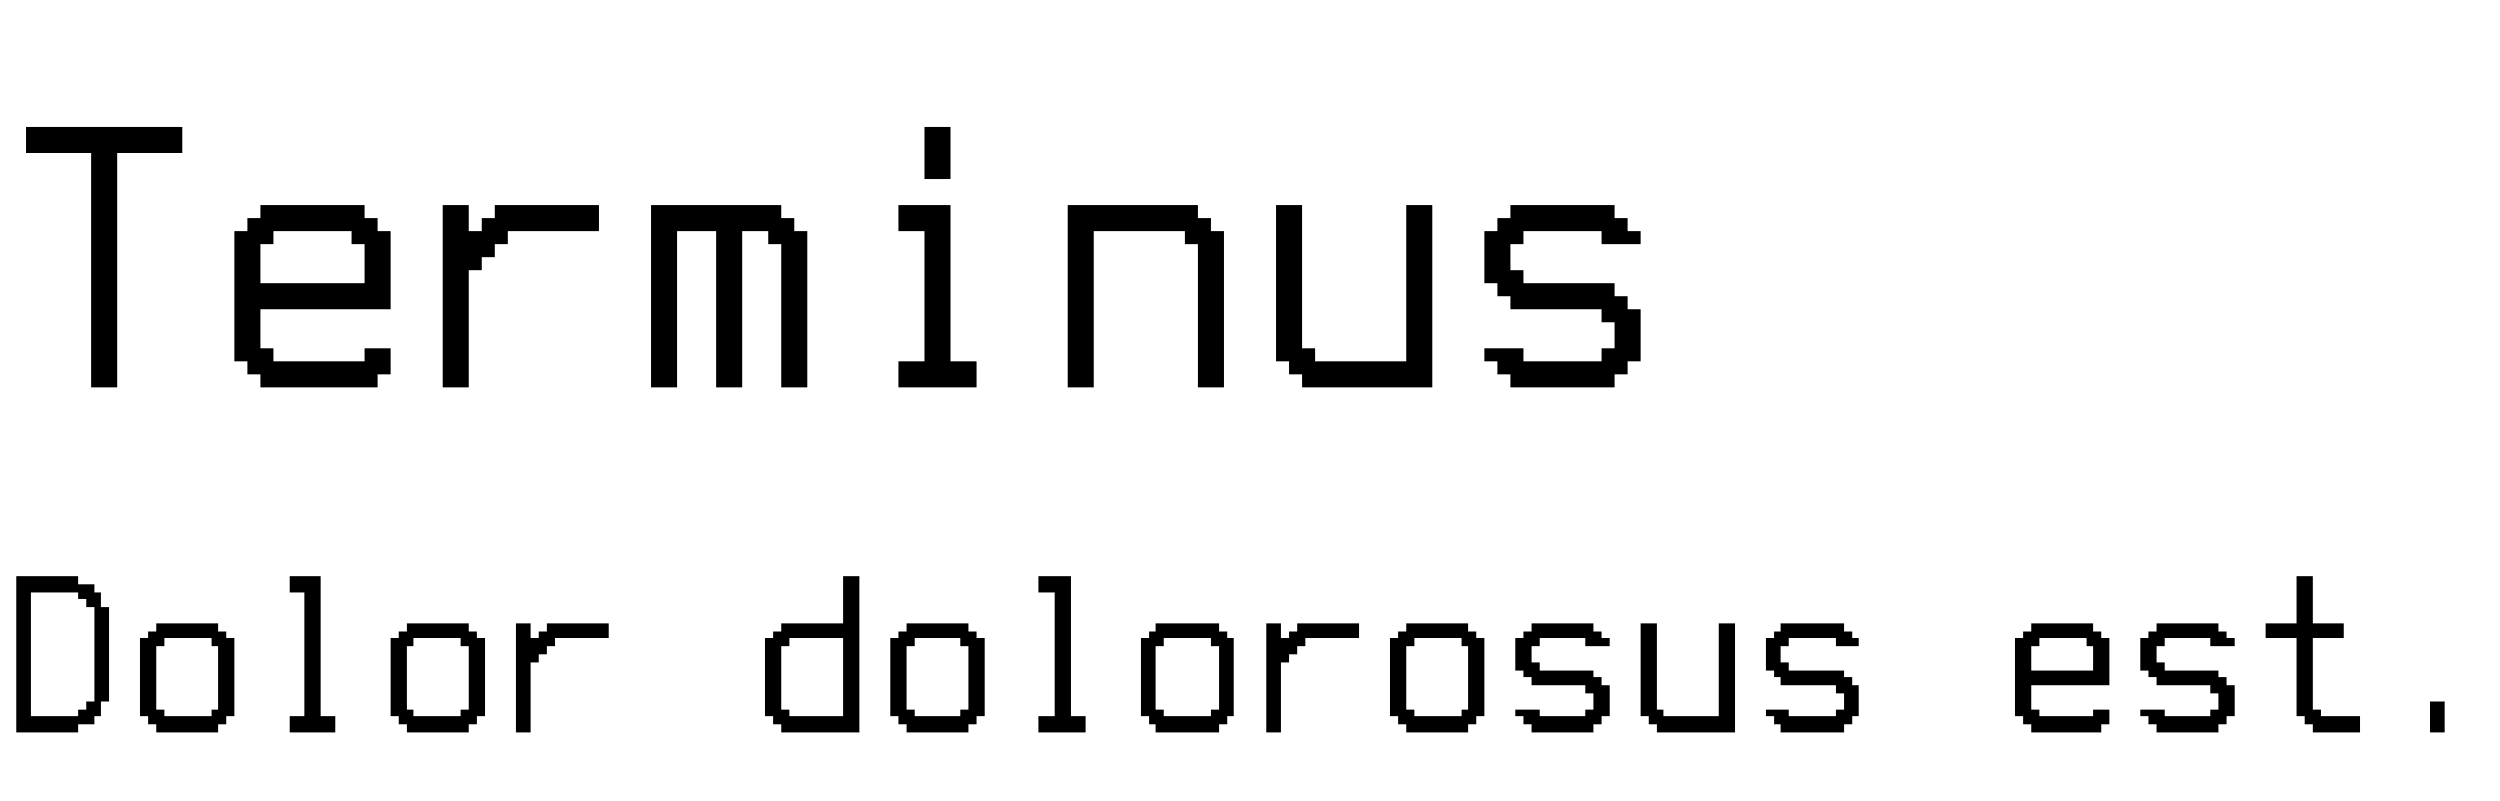
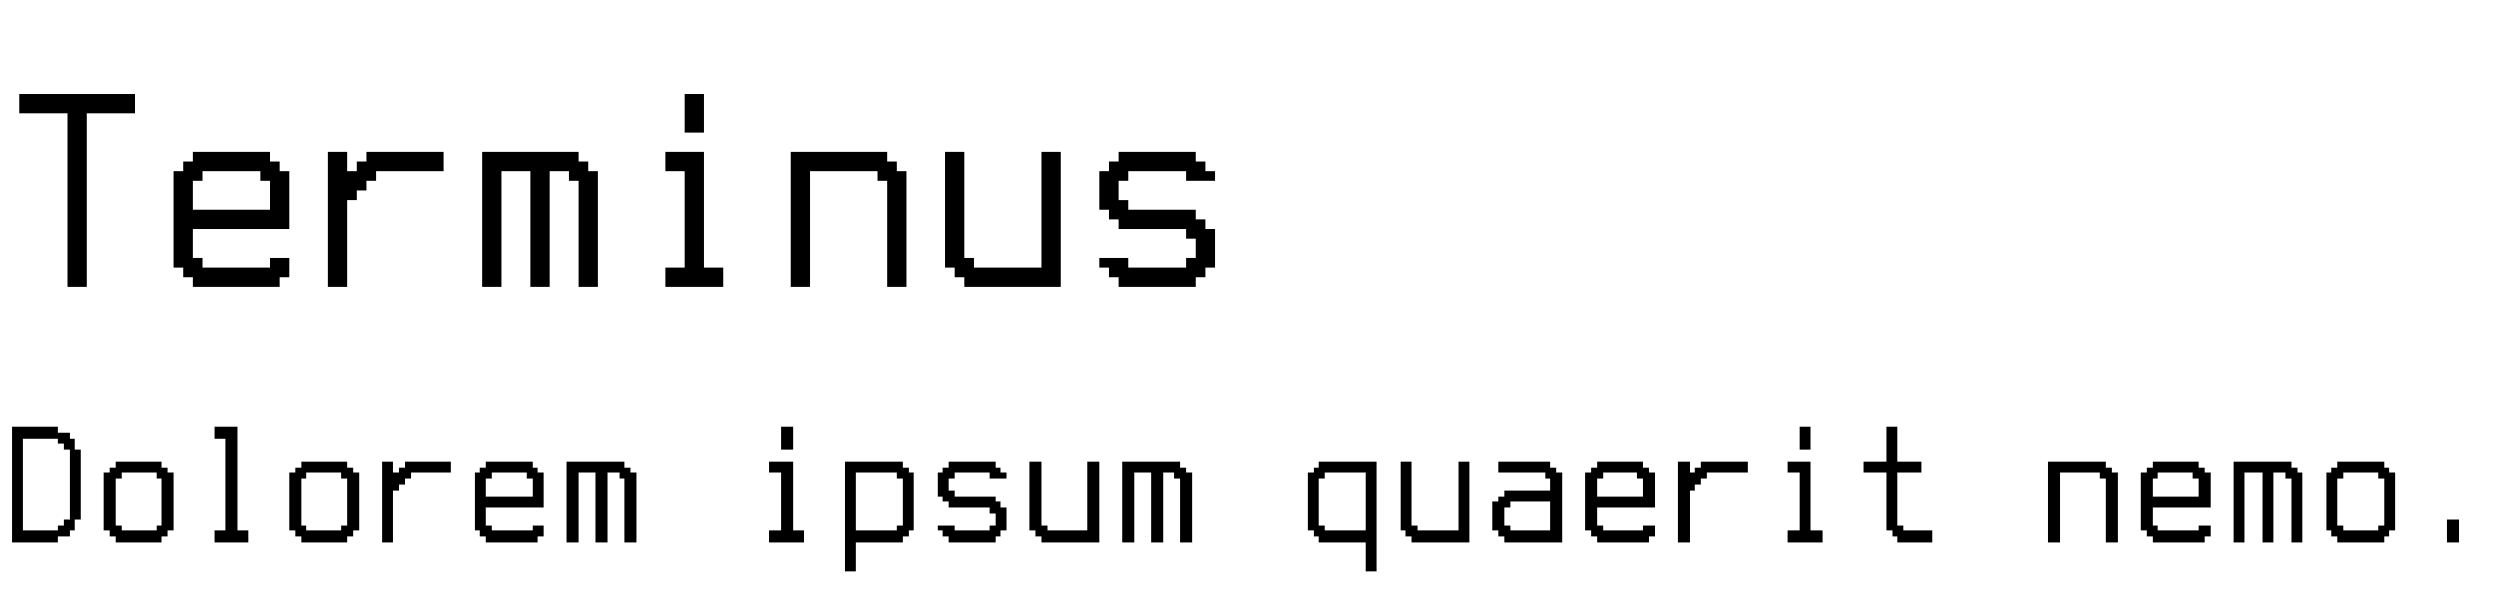
- <svg xmlns="http://www.w3.org/2000/svg" width="1536" height="492" viewBox="0 0 1536 492">
-   <path d="m16 94v-16h96v16h-40v144h-16v-144zm144 40v-8h64v8h8v8h8v48h-80v24h8v8h56v-8h16v16h-8v8h-72v-8h-8v-8h-8v-80h8v-8zm56 16v-8h-48v8h-8v24h64v-24zm56 88v-112h16v16h8v-8h8v-8h64v16h-56v8h-8v8h-8v8h-8v72zm128 0v-112h80v8h8v8h8v96h-16v-88h-8v-8h-16v96h-16v-96h-24v96zm152-96v-16h32v96h16v16h-48v-16h16v-80zm16-32v-32h16v32zm88 128v-112h80v8h8v8h8v96h-16v-88h-8v-8h-56v96zm128-16v-96h16v88h8v8h56v-96h16v112h-80v-8h-8v-8zm144-88v-8h64v8h8v8h8v8h-24v-8h-48v8h-8v16h8v8h56v8h8v8h8v32h-8v8h-8v8h-64v-8h-8v-8h-8v-8h24v8h48v-8h8v-16h-8v-8h-56v-8h-8v-8h-8v-32h8v-8zm-918 316v-96h38v5h10v5h4v9h5v58h-5v9h-4v5h-10v5zm38-82v-4h-29v76h29v-4h5v-5h5v-58h-5v-5zm48 20v-5h38v5h5v4h5v48h-5v5h-5v5h-38v-5h-5v-5h-5v-48h5v-4zm34 9v-5h-29v5h-5v39h5v4h29v-4h4v-39zm48-33v-10h19v86h9v10h-28v-10h9v-76zm72 24v-5h38v5h5v4h5v48h-5v5h-5v5h-38v-5h-5v-5h-5v-48h5v-4zm33 9v-5h-29v5h-4v39h4v4h29v-4h5v-39zm34 53v-67h9v9h5v-4h5v-5h38v9h-33v5h-5v5h-5v5h-5v43zm201-67v-29h10v96h-48v-5h-5v-5h-5v-48h5v-4h5v-5zm0 57v-48h-33v5h-5v39h5v4zm39-52v-5h38v5h5v4h5v48h-5v5h-5v5h-38v-5h-5v-5h-5v-48h5v-4zm33 9v-5h-28v5h-5v39h5v4h28v-4h5v-39zm48-33v-10h20v86h9v10h-29v-10h10v-76zm72 24v-5h39v5h5v4h4v48h-4v5h-5v5h-39v-5h-4v-5h-5v-48h5v-4zm34 9v-5h-29v5h-5v39h5v4h29v-4h5v-39zm34 53v-67h9v9h5v-4h5v-5h38v9h-33v5h-5v5h-5v5h-5v43zm86-62v-5h38v5h5v4h5v48h-5v5h-5v5h-38v-5h-5v-5h-5v-48h5v-4zm34 9v-5h-29v5h-5v39h5v4h29v-4h4v-39zm43-9v-5h38v5h5v4h5v5h-15v-5h-28v5h-5v10h5v5h33v4h5v5h5v19h-5v5h-5v5h-38v-5h-5v-5h-5v-4h15v4h28v-4h5v-10h-5v-5h-33v-5h-5v-4h-5v-20h5v-4zm67 52v-57h10v53h4v4h34v-57h10v67h-48v-5h-5v-5zm86-52v-5h39v5h5v4h4v5h-14v-5h-29v5h-5v10h5v5h34v4h5v5h4v19h-4v5h-5v5h-39v-5h-4v-5h-5v-4h14v4h29v-4h5v-10h-5v-5h-34v-5h-4v-4h-5v-20h5v-4zm154 0v-5h38v5h5v4h5v29h-48v15h5v4h33v-4h10v9h-5v5h-43v-5h-5v-5h-5v-48h5v-4zm34 9v-5h-29v5h-5v15h38v-15zm43-9v-5h38v5h5v4h5v5h-15v-5h-28v5h-5v10h5v5h33v4h5v5h5v19h-5v5h-5v5h-38v-5h-5v-5h-5v-4h15v4h28v-4h5v-10h-5v-5h-33v-5h-5v-4h-5v-20h5v-4zm86-5v-29h10v29h19v9h-19v44h5v4h24v10h-29v-5h-5v-5h-5v-48h-19v-9zm82 67v-19h9v19z" />
+ <svg xmlns="http://www.w3.org/2000/svg" width="2074" height="492" viewBox="0 0 2074 492">
+   <path d="m16 94v-16h96v16h-40v144h-16v-144zm144 40v-8h64v8h8v8h8v48h-80v24h8v8h56v-8h16v16h-8v8h-72v-8h-8v-8h-8v-80h8v-8zm56 16v-8h-48v8h-8v24h64v-24zm56 88v-112h16v16h8v-8h8v-8h64v16h-56v8h-8v8h-8v8h-8v72zm128 0v-112h80v8h8v8h8v96h-16v-88h-8v-8h-16v96h-16v-96h-24v96zm152-96v-16h32v96h16v16h-48v-16h16v-80zm16-32v-32h16v32zm88 128v-112h80v8h8v8h8v96h-16v-88h-8v-8h-56v96zm128-16v-96h16v88h8v8h56v-96h16v112h-80v-8h-8v-8zm144-88v-8h64v8h8v8h8v8h-24v-8h-48v8h-8v16h8v8h56v8h8v8h8v32h-8v8h-8v8h-64v-8h-8v-8h-8v-8h24v8h48v-8h8v-16h-8v-8h-56v-8h-8v-8h-8v-32h8v-8zm-918 316v-96h38v5h10v5h4v9h5v58h-5v9h-4v5h-10v5zm38-82v-4h-29v76h29v-4h5v-5h5v-58h-5v-5zm48 20v-5h38v5h5v4h5v48h-5v5h-5v5h-38v-5h-5v-5h-5v-48h5v-4zm34 9v-5h-29v5h-5v39h5v4h29v-4h4v-39zm48-33v-10h19v86h9v10h-28v-10h9v-76zm72 24v-5h38v5h5v4h5v48h-5v5h-5v5h-38v-5h-5v-5h-5v-48h5v-4zm33 9v-5h-29v5h-4v39h4v4h29v-4h5v-39zm34 53v-67h9v9h5v-4h5v-5h38v9h-33v5h-5v5h-5v5h-5v43zm86-62v-5h39v5h4v4h5v29h-48v15h5v4h34v-4h9v9h-5v5h-43v-5h-5v-5h-4v-48h4v-4zm34 9v-5h-29v5h-5v15h39v-15zm33 53v-67h48v5h5v4h5v58h-10v-53h-4v-5h-10v58h-10v-58h-14v58zm168-58v-9h20v57h9v10h-29v-10h10v-48zm10-19v-19h10v19zm53 101v-91h48v5h5v4h4v48h-4v5h-5v5h-39v24zm43-77v-5h-34v48h34v-4h5v-39zm43-9v-5h39v5h4v4h5v5h-14v-5h-29v5h-5v10h5v5h34v4h4v5h5v19h-5v5h-4v5h-39v-5h-5v-5h-4v-4h14v4h29v-4h5v-10h-5v-5h-34v-5h-5v-4h-4v-20h4v-4zm67 52v-57h10v53h5v4h33v-57h10v67h-48v-5h-5v-5zm77 10v-67h48v5h5v4h5v58h-10v-53h-5v-5h-9v58h-10v-58h-14v58zm163-62v-5h48v91h-9v-24h-39v-5h-4v-5h-5v-48h5v-4zm39 52v-48h-34v5h-5v39h5v4zm29 0v-57h9v53h5v4h34v-57h9v67h-48v-5h-5v-5zm81-48v-9h43v5h5v4h5v58h-48v-5h-5v-5h-5v-24h5v-4h5v-5h38v-10h-4v-5zm43 48v-24h-33v5h-5v15h5v4zm39-52v-5h38v5h5v4h5v29h-48v15h5v4h33v-4h10v9h-5v5h-43v-5h-5v-5h-5v-48h5v-4zm33 9v-5h-28v5h-5v15h38v-15zm34 53v-67h10v9h4v-4h5v-5h39v9h-34v5h-5v5h-5v5h-4v43zm91-58v-9h19v57h10v10h-29v-10h10v-48zm10-19v-19h9v19zm72 10v-29h9v29h20v9h-20v44h5v4h24v10h-29v-5h-4v-5h-5v-48h-19v-9zm134 67v-67h48v5h5v4h5v58h-10v-53h-5v-5h-33v58zm87-62v-5h38v5h5v4h5v29h-48v15h4v4h34v-4h10v9h-5v5h-43v-5h-5v-5h-5v-48h5v-4zm33 9v-5h-29v5h-4v15h38v-15zm34 53v-67h48v5h5v4h4v58h-9v-53h-5v-5h-10v58h-9v-58h-15v58zm86-62v-5h39v5h4v4h5v48h-5v5h-4v5h-39v-5h-5v-5h-4v-48h4v-4zm34 9v-5h-29v5h-5v39h5v4h29v-4h5v-39zm57 53v-19h10v19z" />
</svg>
